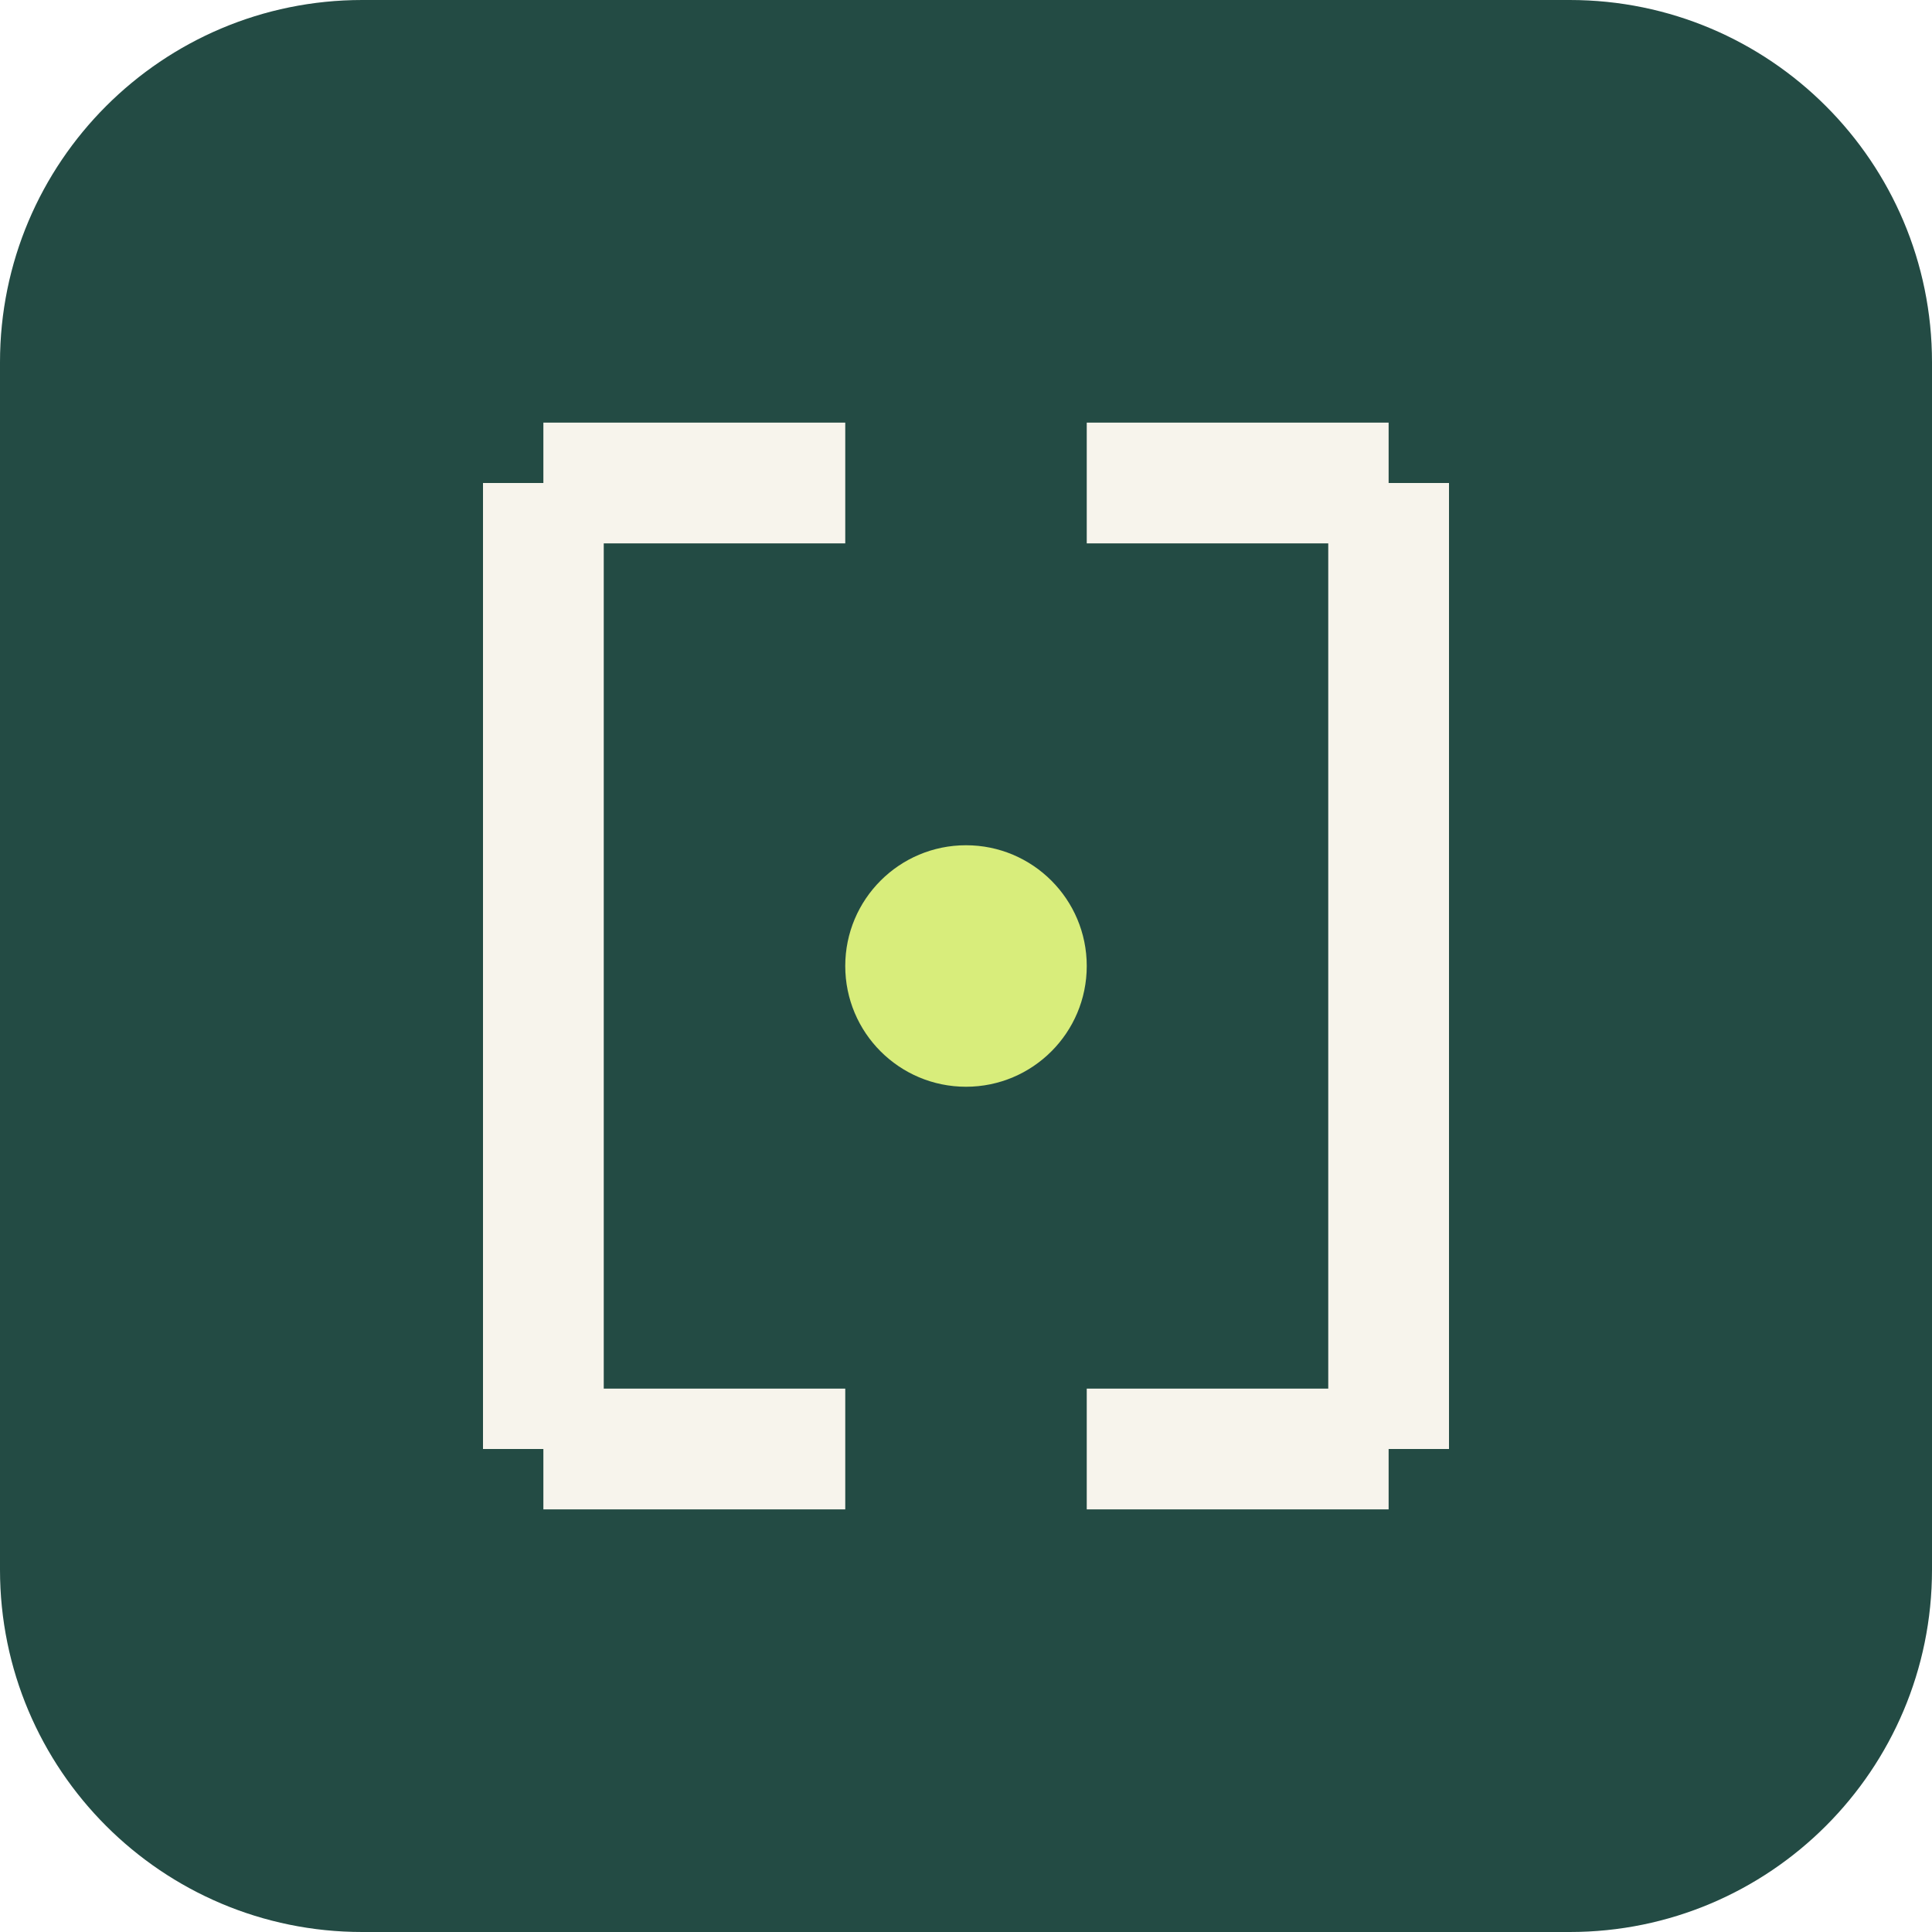
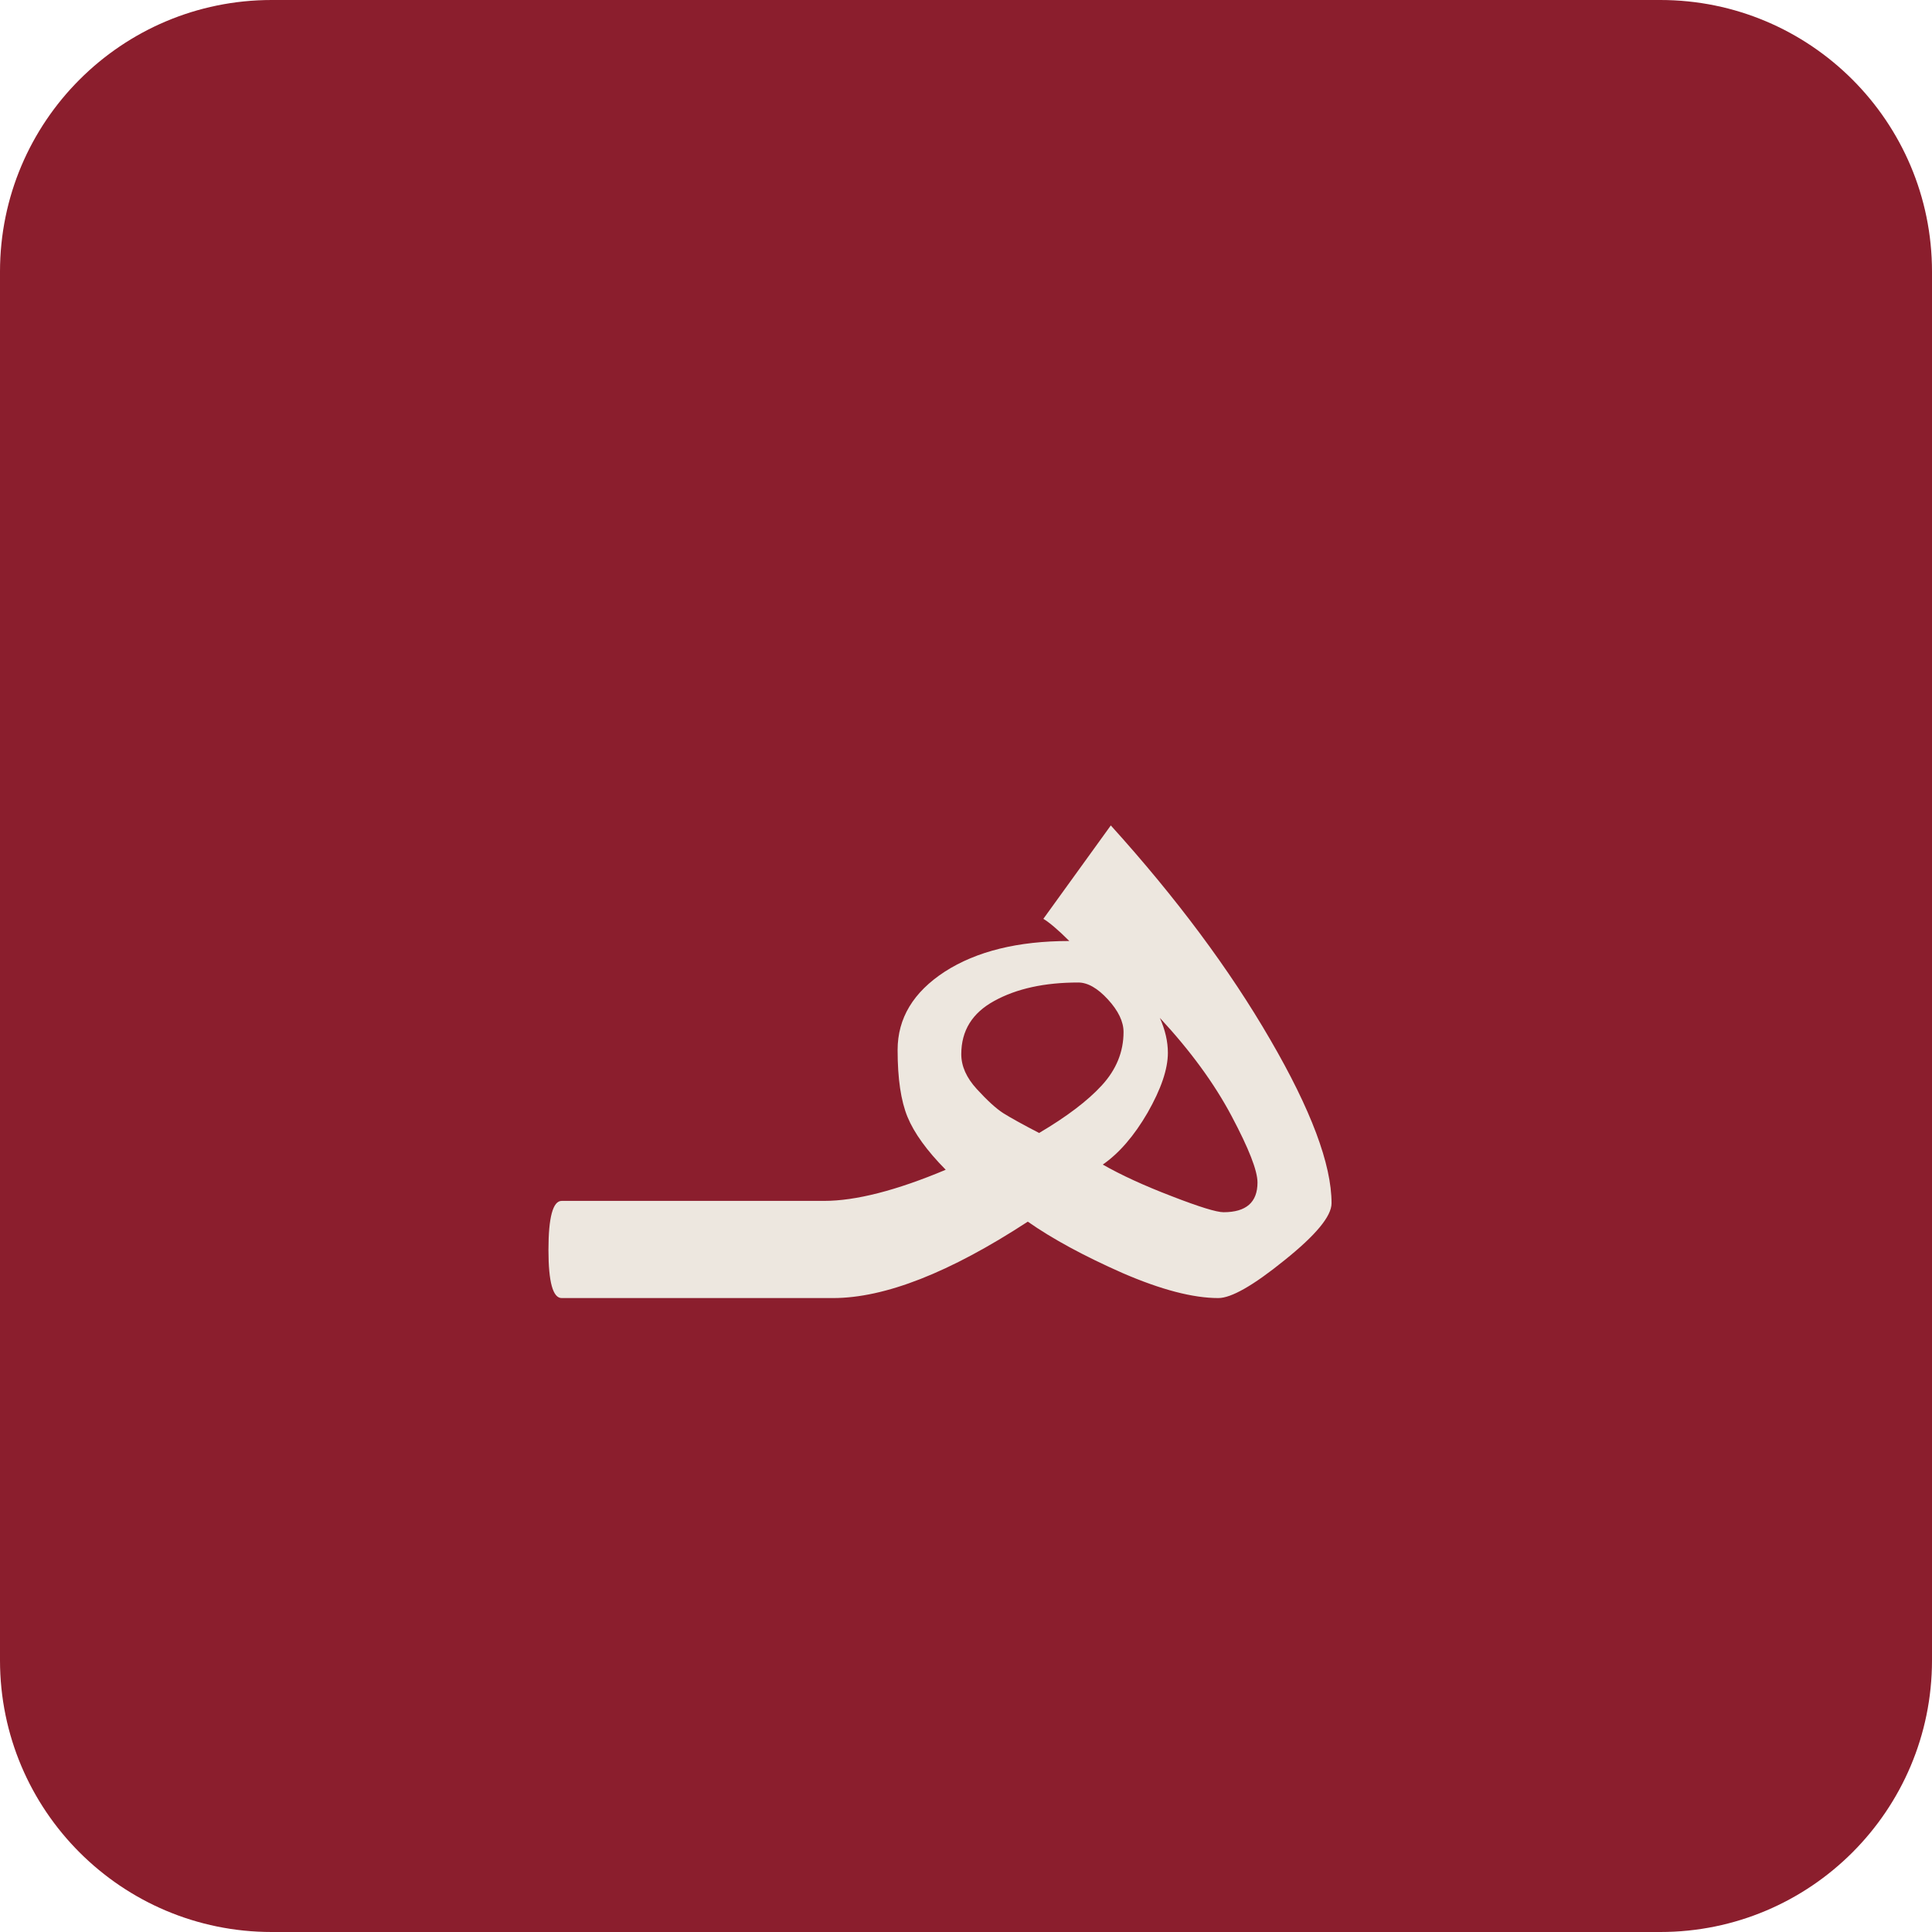
<svg xmlns="http://www.w3.org/2000/svg" viewBox="0 0 64 64">
-   <rect width="64" height="64" rx="12" fill="#234b44" />
-   <path d="M18 16v32M46 16v32M18 16h10M18 48h10M46 16H36M46 48H36" fill="none" stroke="#f7f4ec" stroke-width="4" />
-   <circle cx="32" cy="32" r="4" fill="#d8ed7b" />
+   <rect width="64" height="64" rx="9" fill="#8B1E2D" />
+   <text x="32" y="43" text-anchor="middle" font-family="serif" font-size="43" fill="#EDE7DF">هـ</text>
</svg>
